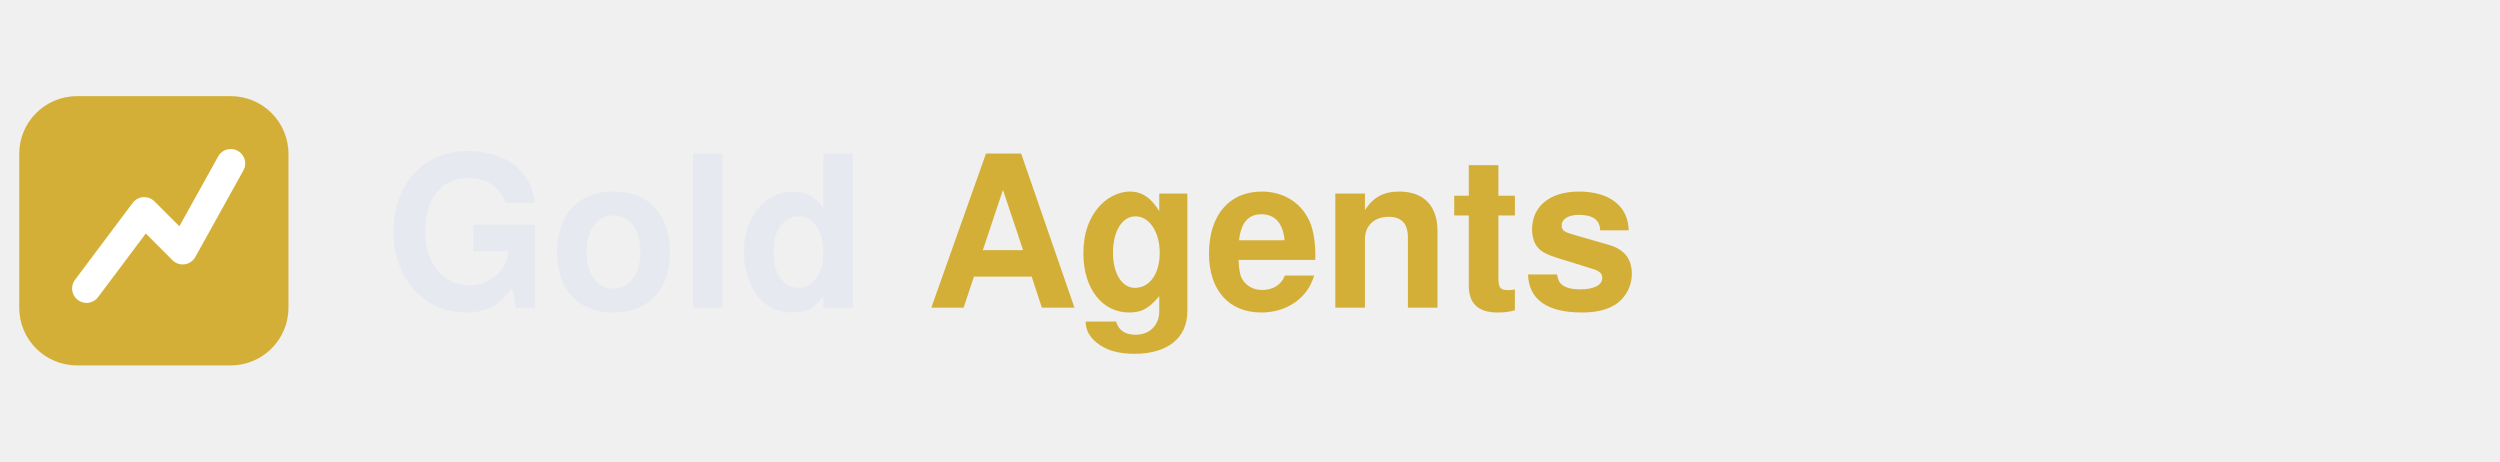
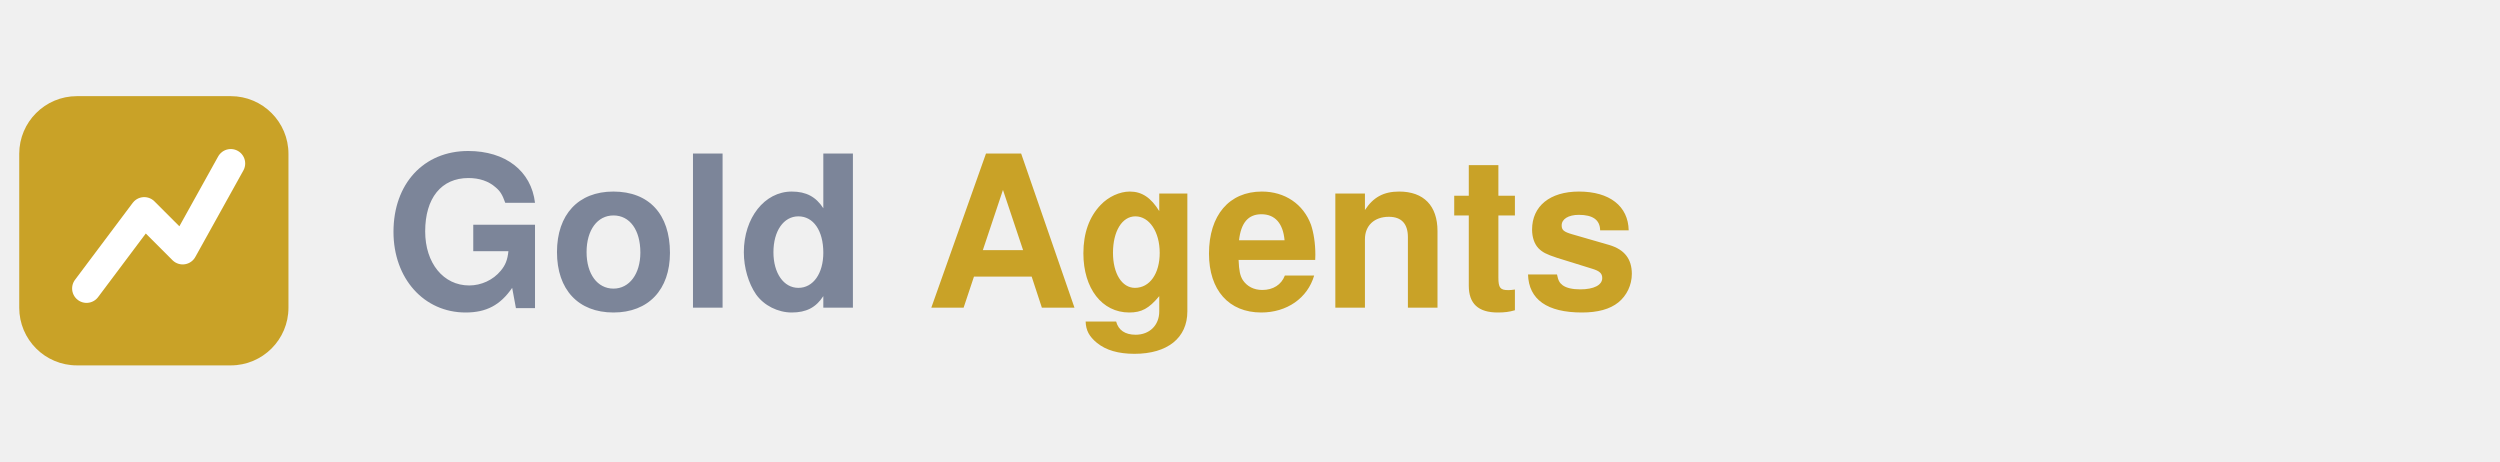
<svg xmlns="http://www.w3.org/2000/svg" width="260" height="48" viewBox="0 0 260 48">
-   <rect x="2" y="10" width="28" height="28" rx="6" fill="#D4AF37" />
+   <rect x="2" y="10" width="28" height="28" rx="6" fill="#C9A227" />
  <path d="M9 30 L15 22 L19 26 L24 17" stroke="#ffffff" stroke-width="3" fill="none" stroke-linecap="round" stroke-linejoin="round" />
-   <text x="40" y="32" font-family="Source Sans Pro, Helvetica, Arial, sans-serif" font-size="22" font-weight="700" fill="#E6E9EF">Gold <tspan fill="#D4AF37">Agents</tspan>
+   <text x="40" y="32" font-family="Source Sans Pro, Helvetica, Arial, sans-serif" font-size="22" font-weight="700" fill="#7C8599">Gold <tspan fill="#C9A227">Agents</tspan>
  </text>
</svg>
